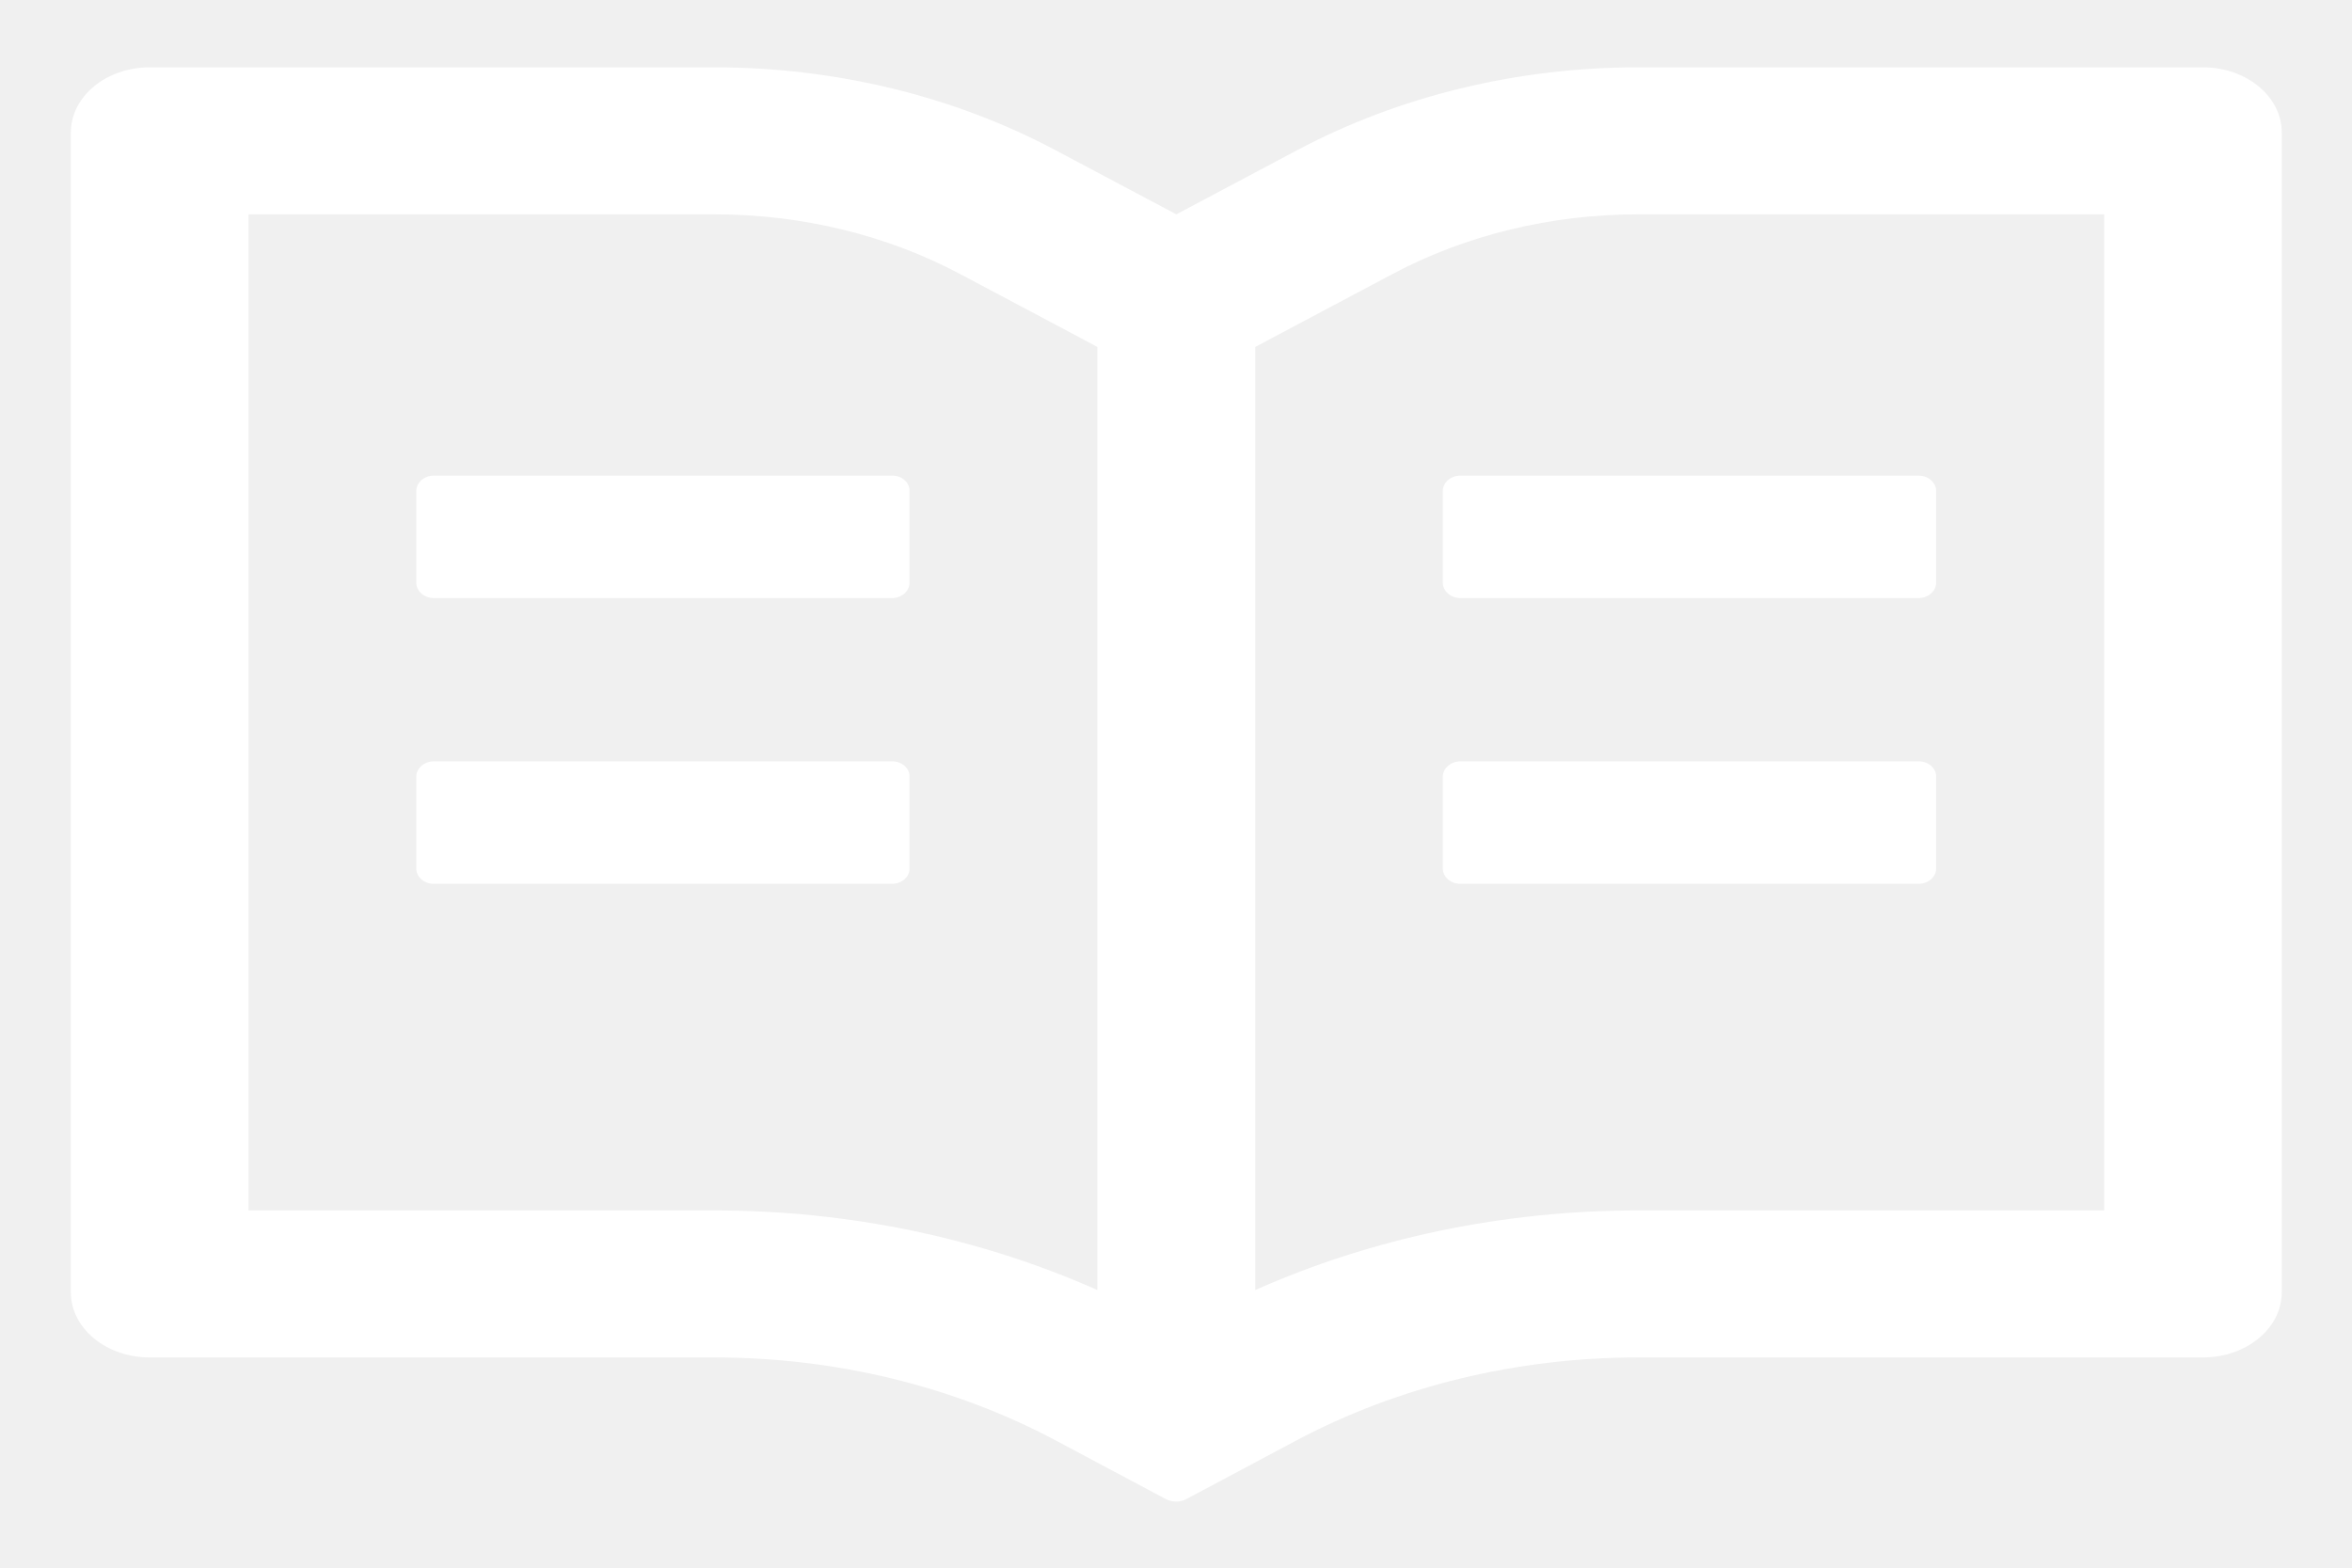
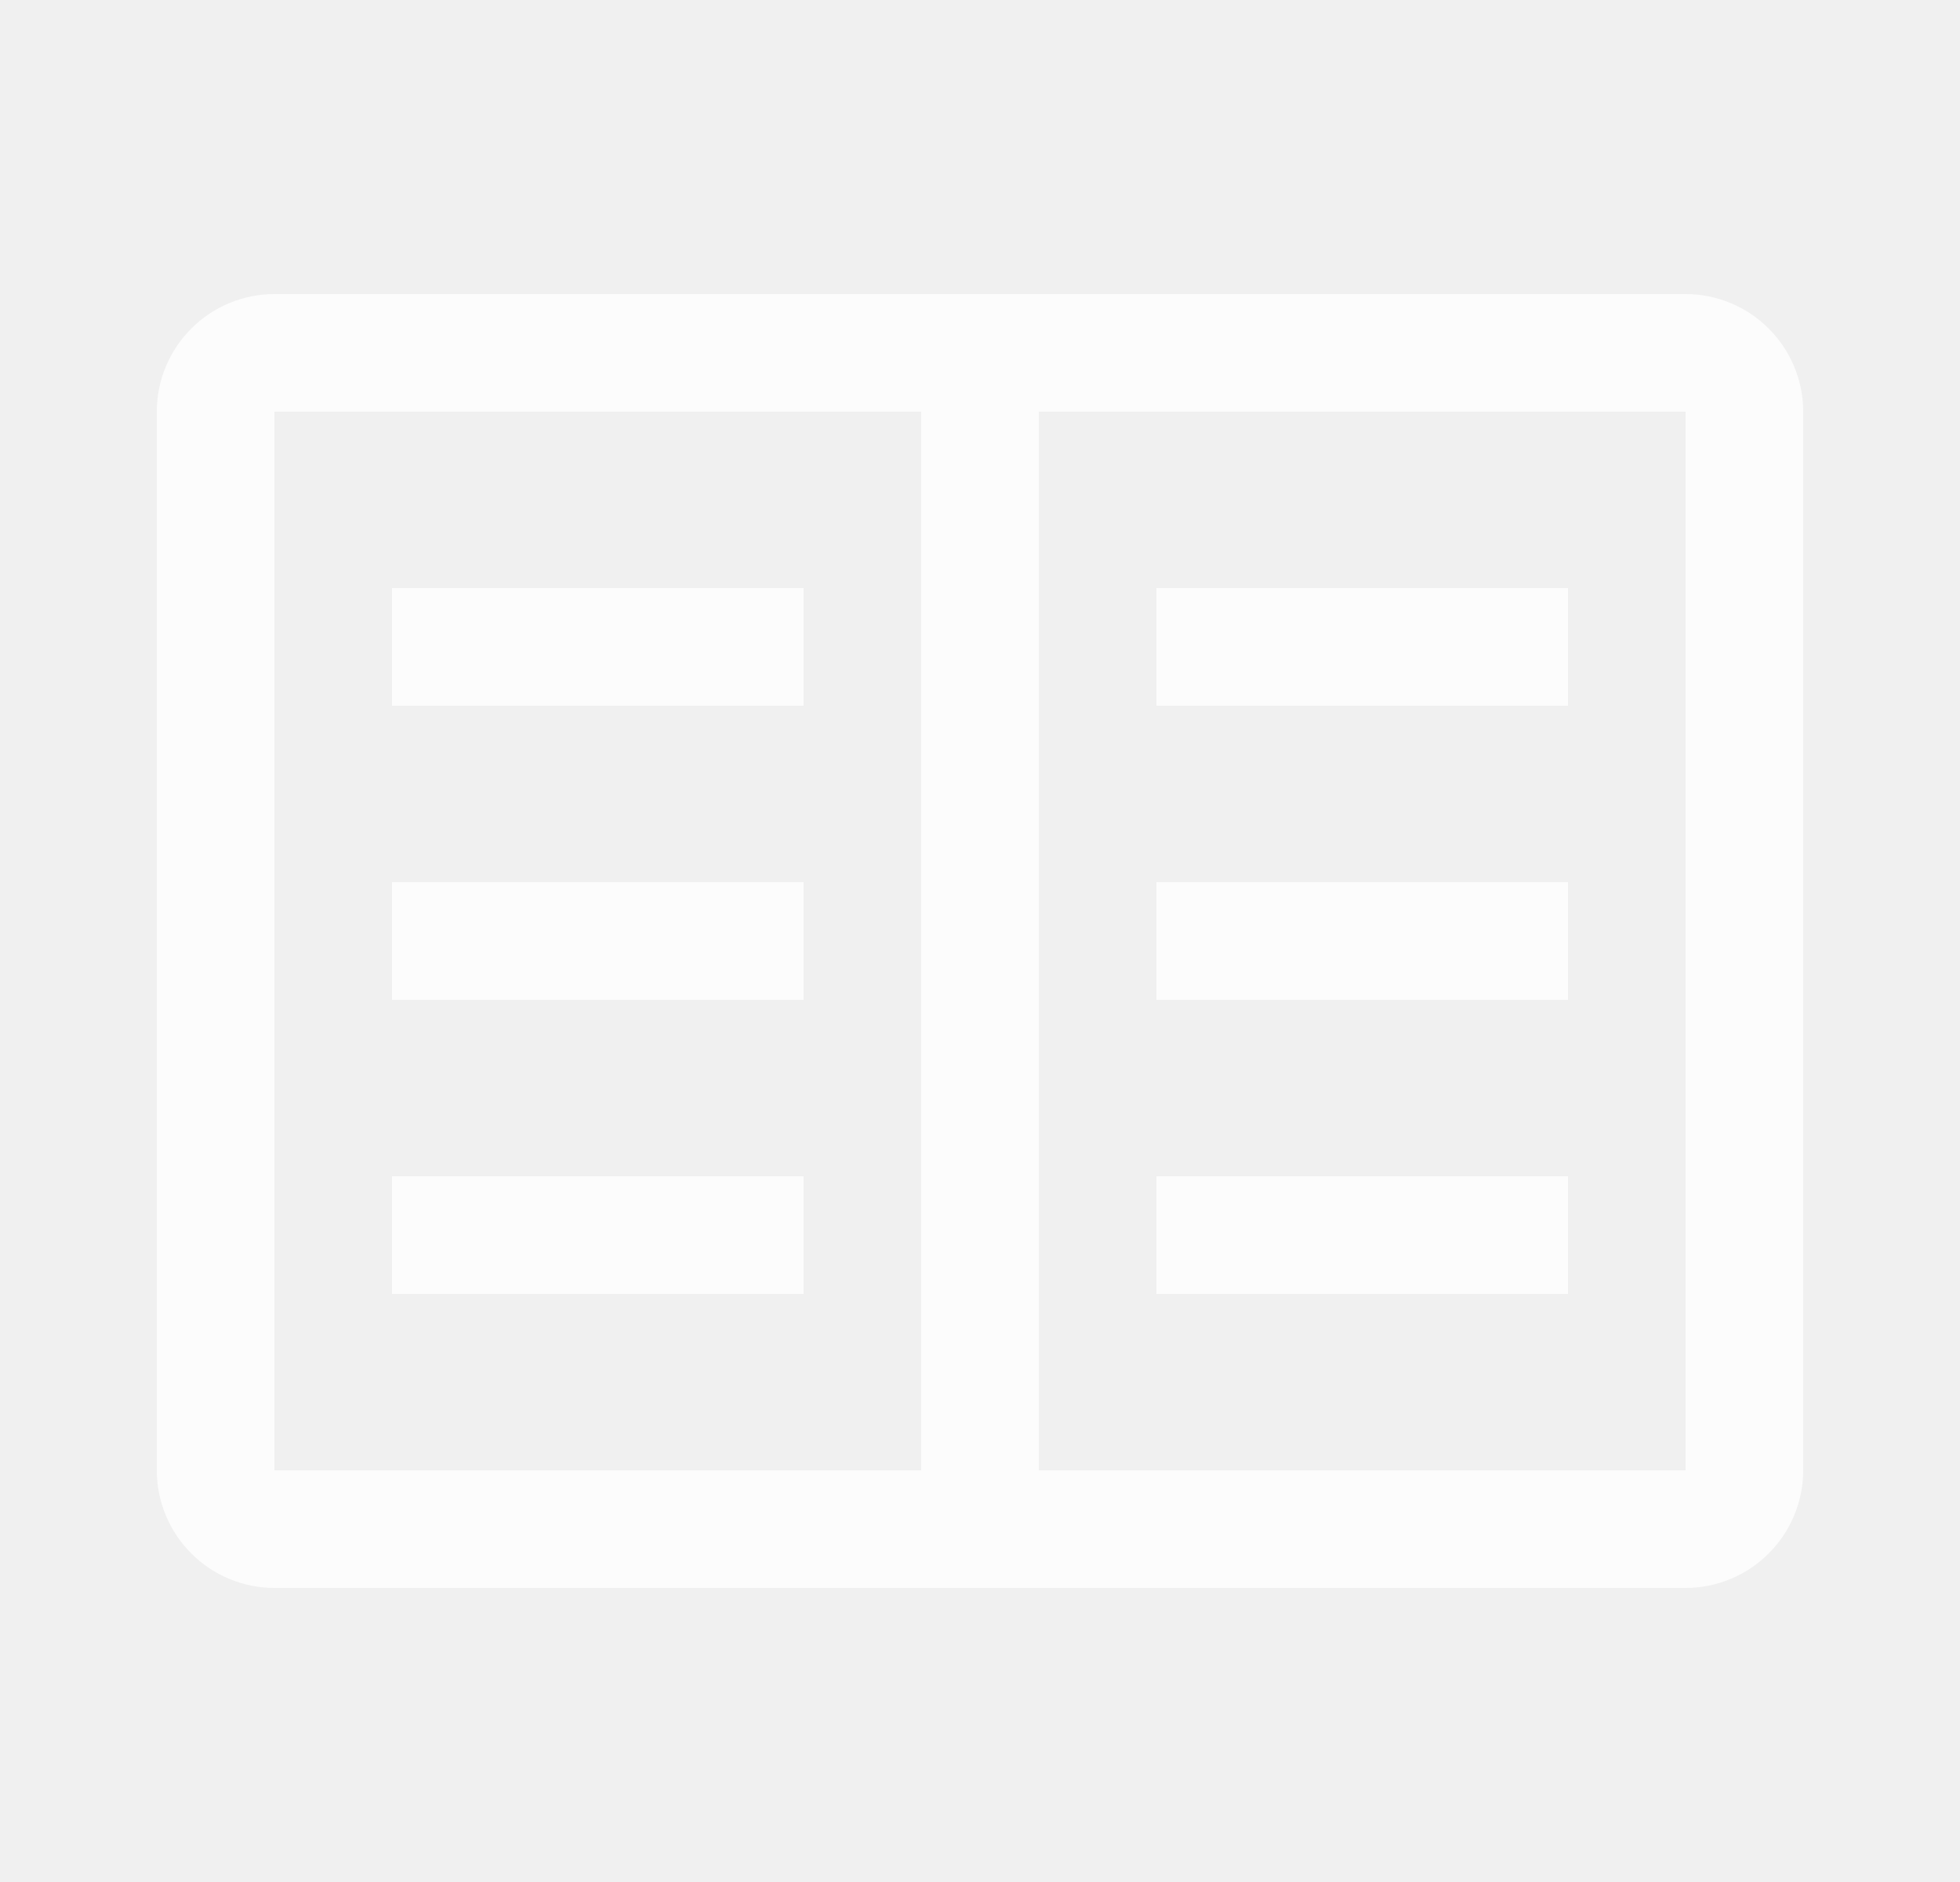
- <svg xmlns="http://www.w3.org/2000/svg" width="27" height="18" viewBox="0 0 27 18" fill="none">
-   <path d="M25.288 0.773H18.806C17.416 0.773 16.056 1.104 14.886 1.727L13.504 2.461L12.121 1.727C10.953 1.104 9.591 0.773 8.201 0.773H1.719C1.218 0.773 0.813 1.109 0.813 1.523V14.836C0.813 15.251 1.218 15.586 1.719 15.586H8.201C9.592 15.586 10.951 15.916 12.121 16.54L13.379 17.21C13.416 17.229 13.458 17.241 13.501 17.241C13.543 17.241 13.586 17.231 13.623 17.21L14.88 16.54C16.053 15.916 17.416 15.586 18.806 15.586H25.288C25.789 15.586 26.194 15.251 26.194 14.836V1.523C26.194 1.109 25.789 0.773 25.288 0.773ZM8.201 13.898H2.853V2.461H8.201C9.204 2.461 10.178 2.698 11.019 3.145L12.402 3.879L12.597 3.984V14.812C11.249 14.213 9.742 13.898 8.201 13.898ZM24.155 13.898H18.806C17.265 13.898 15.758 14.213 14.41 14.812V3.984L14.606 3.879L15.988 3.145C16.829 2.698 17.804 2.461 18.806 2.461H24.155V13.898ZM10.243 5.461H4.98C4.869 5.461 4.779 5.541 4.779 5.637V6.691C4.779 6.787 4.869 6.867 4.98 6.867H10.24C10.351 6.867 10.441 6.787 10.441 6.691V5.637C10.444 5.541 10.354 5.461 10.243 5.461ZM16.563 5.637V6.691C16.563 6.787 16.654 6.867 16.764 6.867H22.024C22.135 6.867 22.226 6.787 22.226 6.691V5.637C22.226 5.541 22.135 5.461 22.024 5.461H16.764C16.654 5.461 16.563 5.541 16.563 5.637ZM10.243 8.742H4.98C4.869 8.742 4.779 8.822 4.779 8.918V9.973C4.779 10.069 4.869 10.148 4.98 10.148H10.24C10.351 10.148 10.441 10.069 10.441 9.973V8.918C10.444 8.822 10.354 8.742 10.243 8.742ZM22.027 8.742H16.764C16.654 8.742 16.563 8.822 16.563 8.918V9.973C16.563 10.069 16.654 10.148 16.764 10.148H22.024C22.135 10.148 22.226 10.069 22.226 9.973V8.918C22.229 8.822 22.138 8.742 22.027 8.742Z" fill="white" />
+ <svg xmlns="http://www.w3.org/2000/svg" width="25" height="24" viewBox="0 0 25 24" fill="none">
+   <path d="M14.75 7.5H20V9H14.75V7.5ZM14.75 11.25H20V12.75H14.75V11.25ZM14.75 15H20V16.5H14.75V15ZM5 7.5H10.25V9H5V7.5ZM5 11.25H10.25V12.75H5V11.25ZM5 15H10.25V16.5H5V15Z" fill="white" fill-opacity="0.81" />
+   <path d="M21.5 3.75H3.5C3.102 3.75 2.721 3.909 2.44 4.19C2.159 4.471 2 4.852 2 5.25V18.75C2 19.148 2.159 19.529 2.44 19.81C2.721 20.091 3.102 20.25 3.5 20.25H21.5C21.898 20.25 22.279 20.091 22.56 19.81C22.841 19.529 23 19.148 23 18.75V5.25C23 4.852 22.841 4.471 22.56 4.19C22.279 3.909 21.898 3.75 21.5 3.75ZM3.5 5.25H11.75V18.75H3.5V5.25ZM13.25 18.75V5.25H21.5V18.75H13.25Z" fill="white" fill-opacity="0.81" />
</svg>
